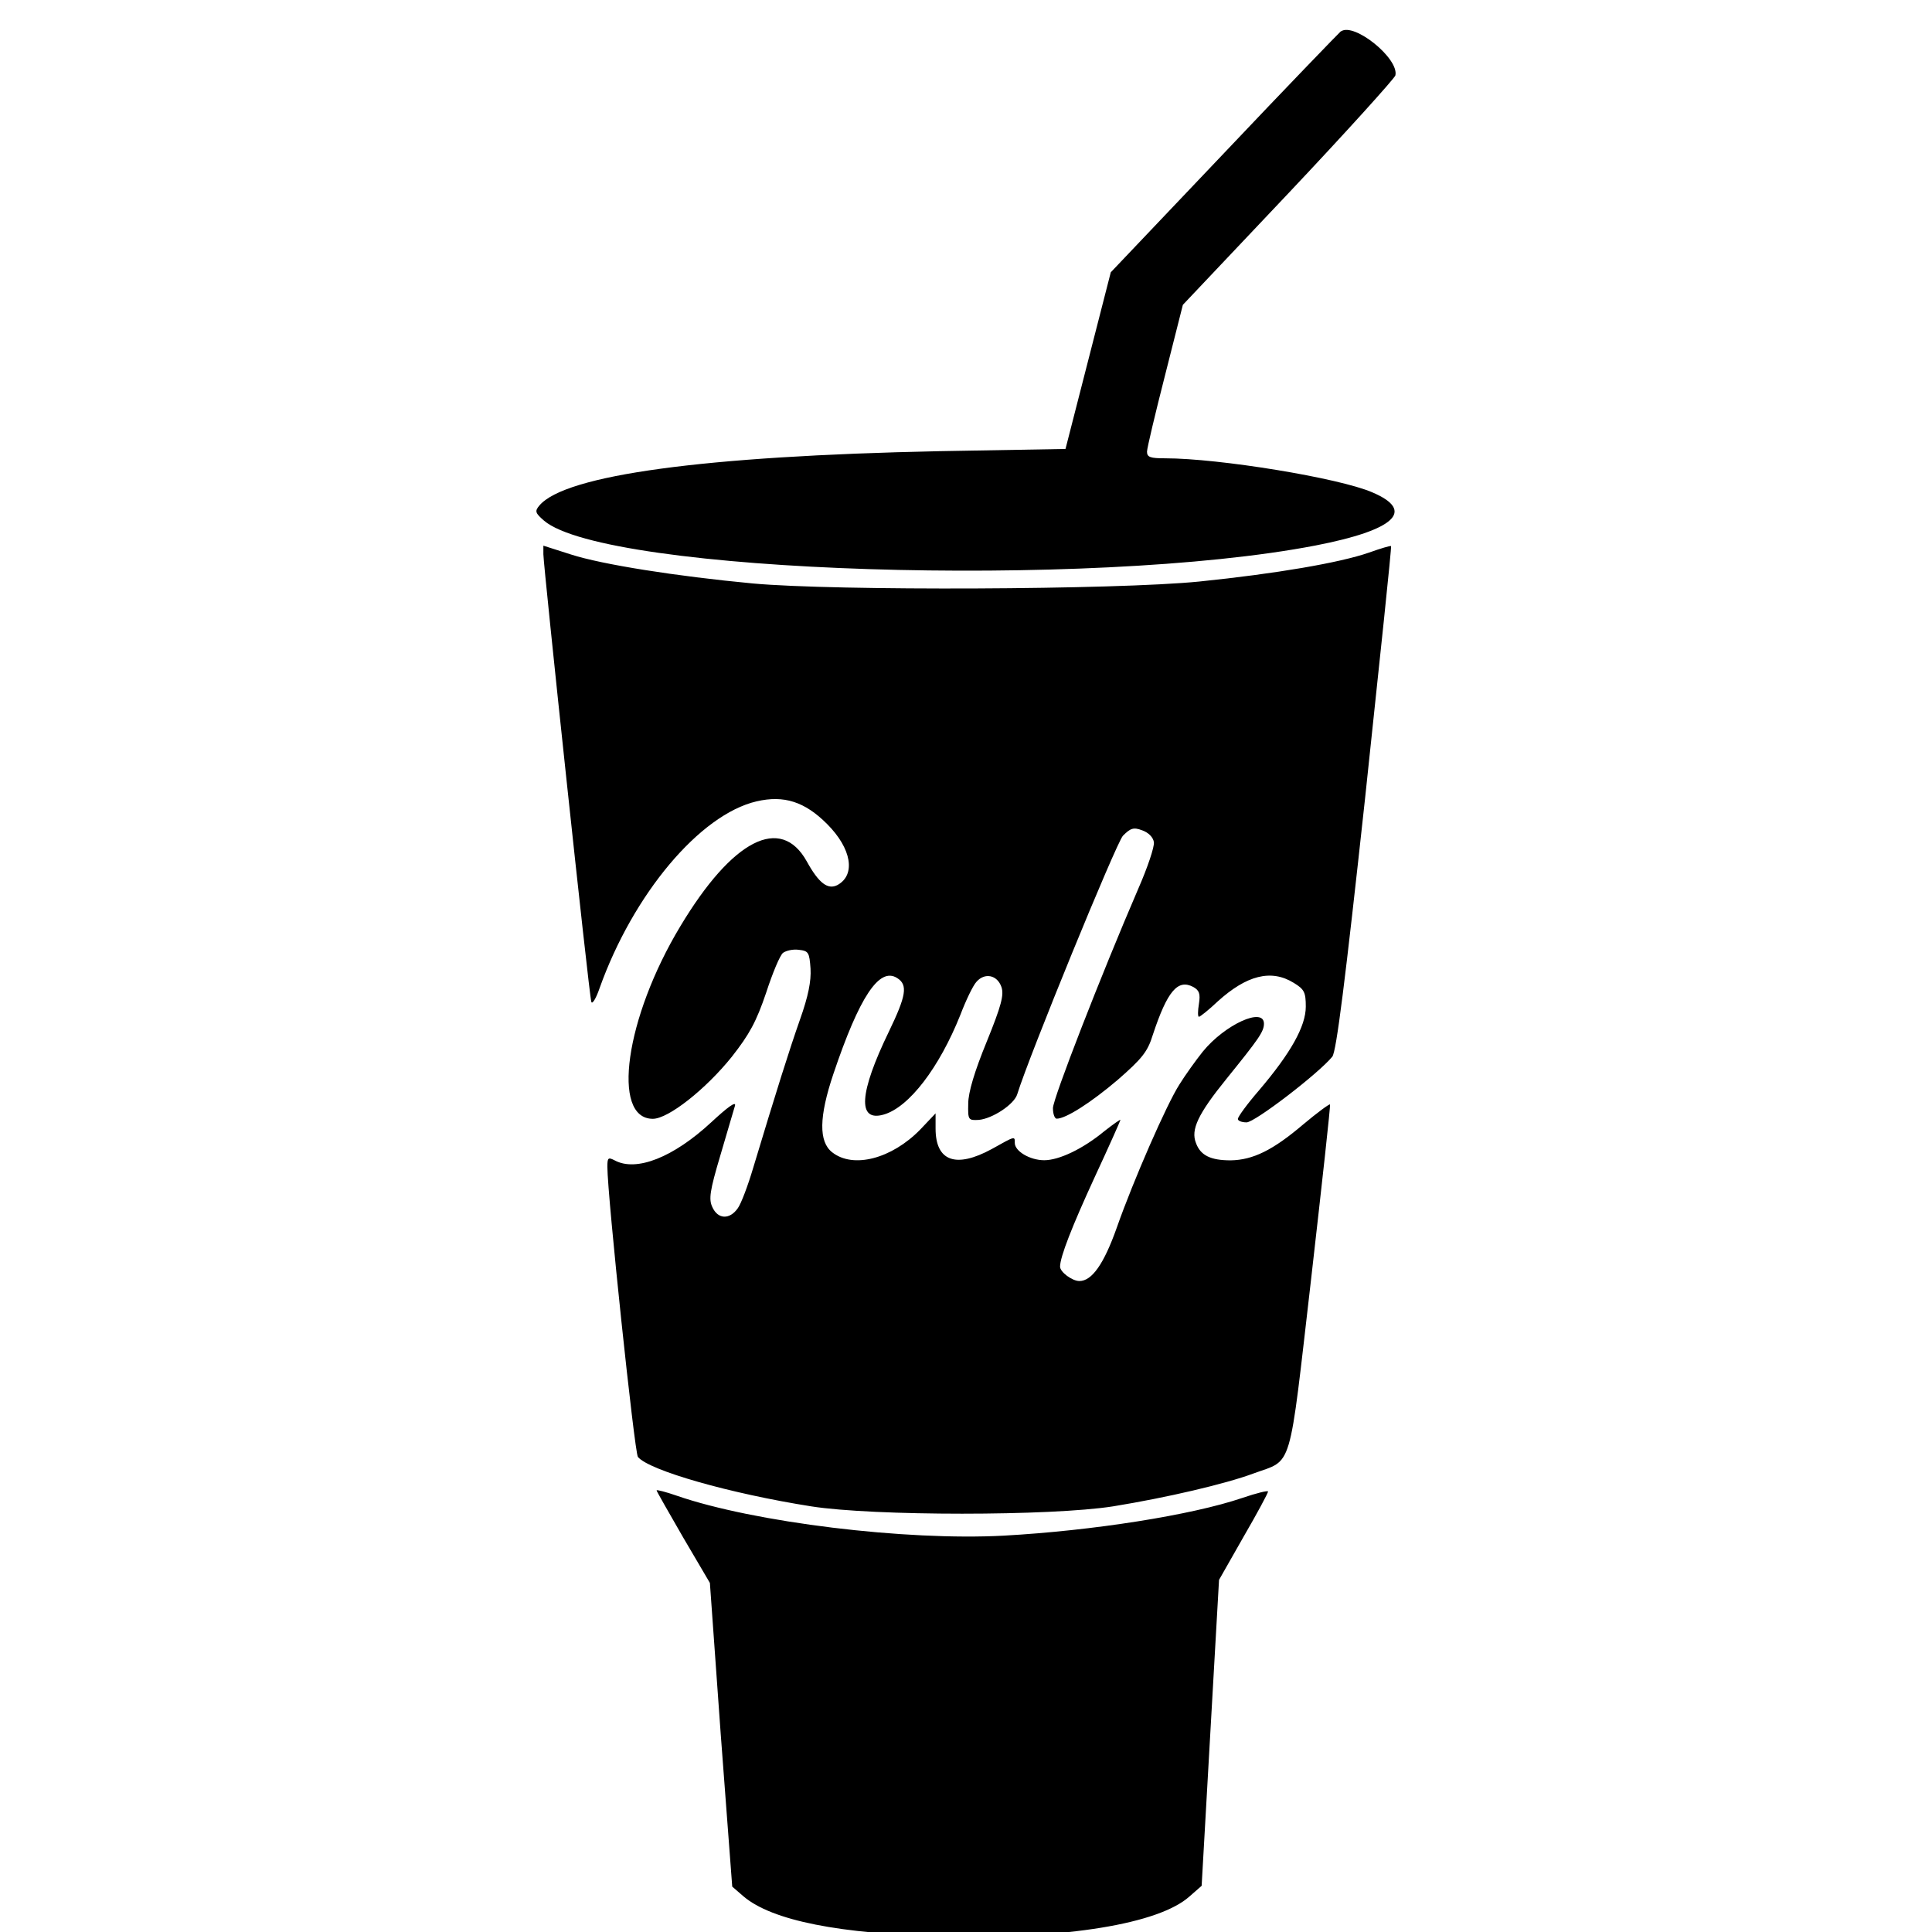
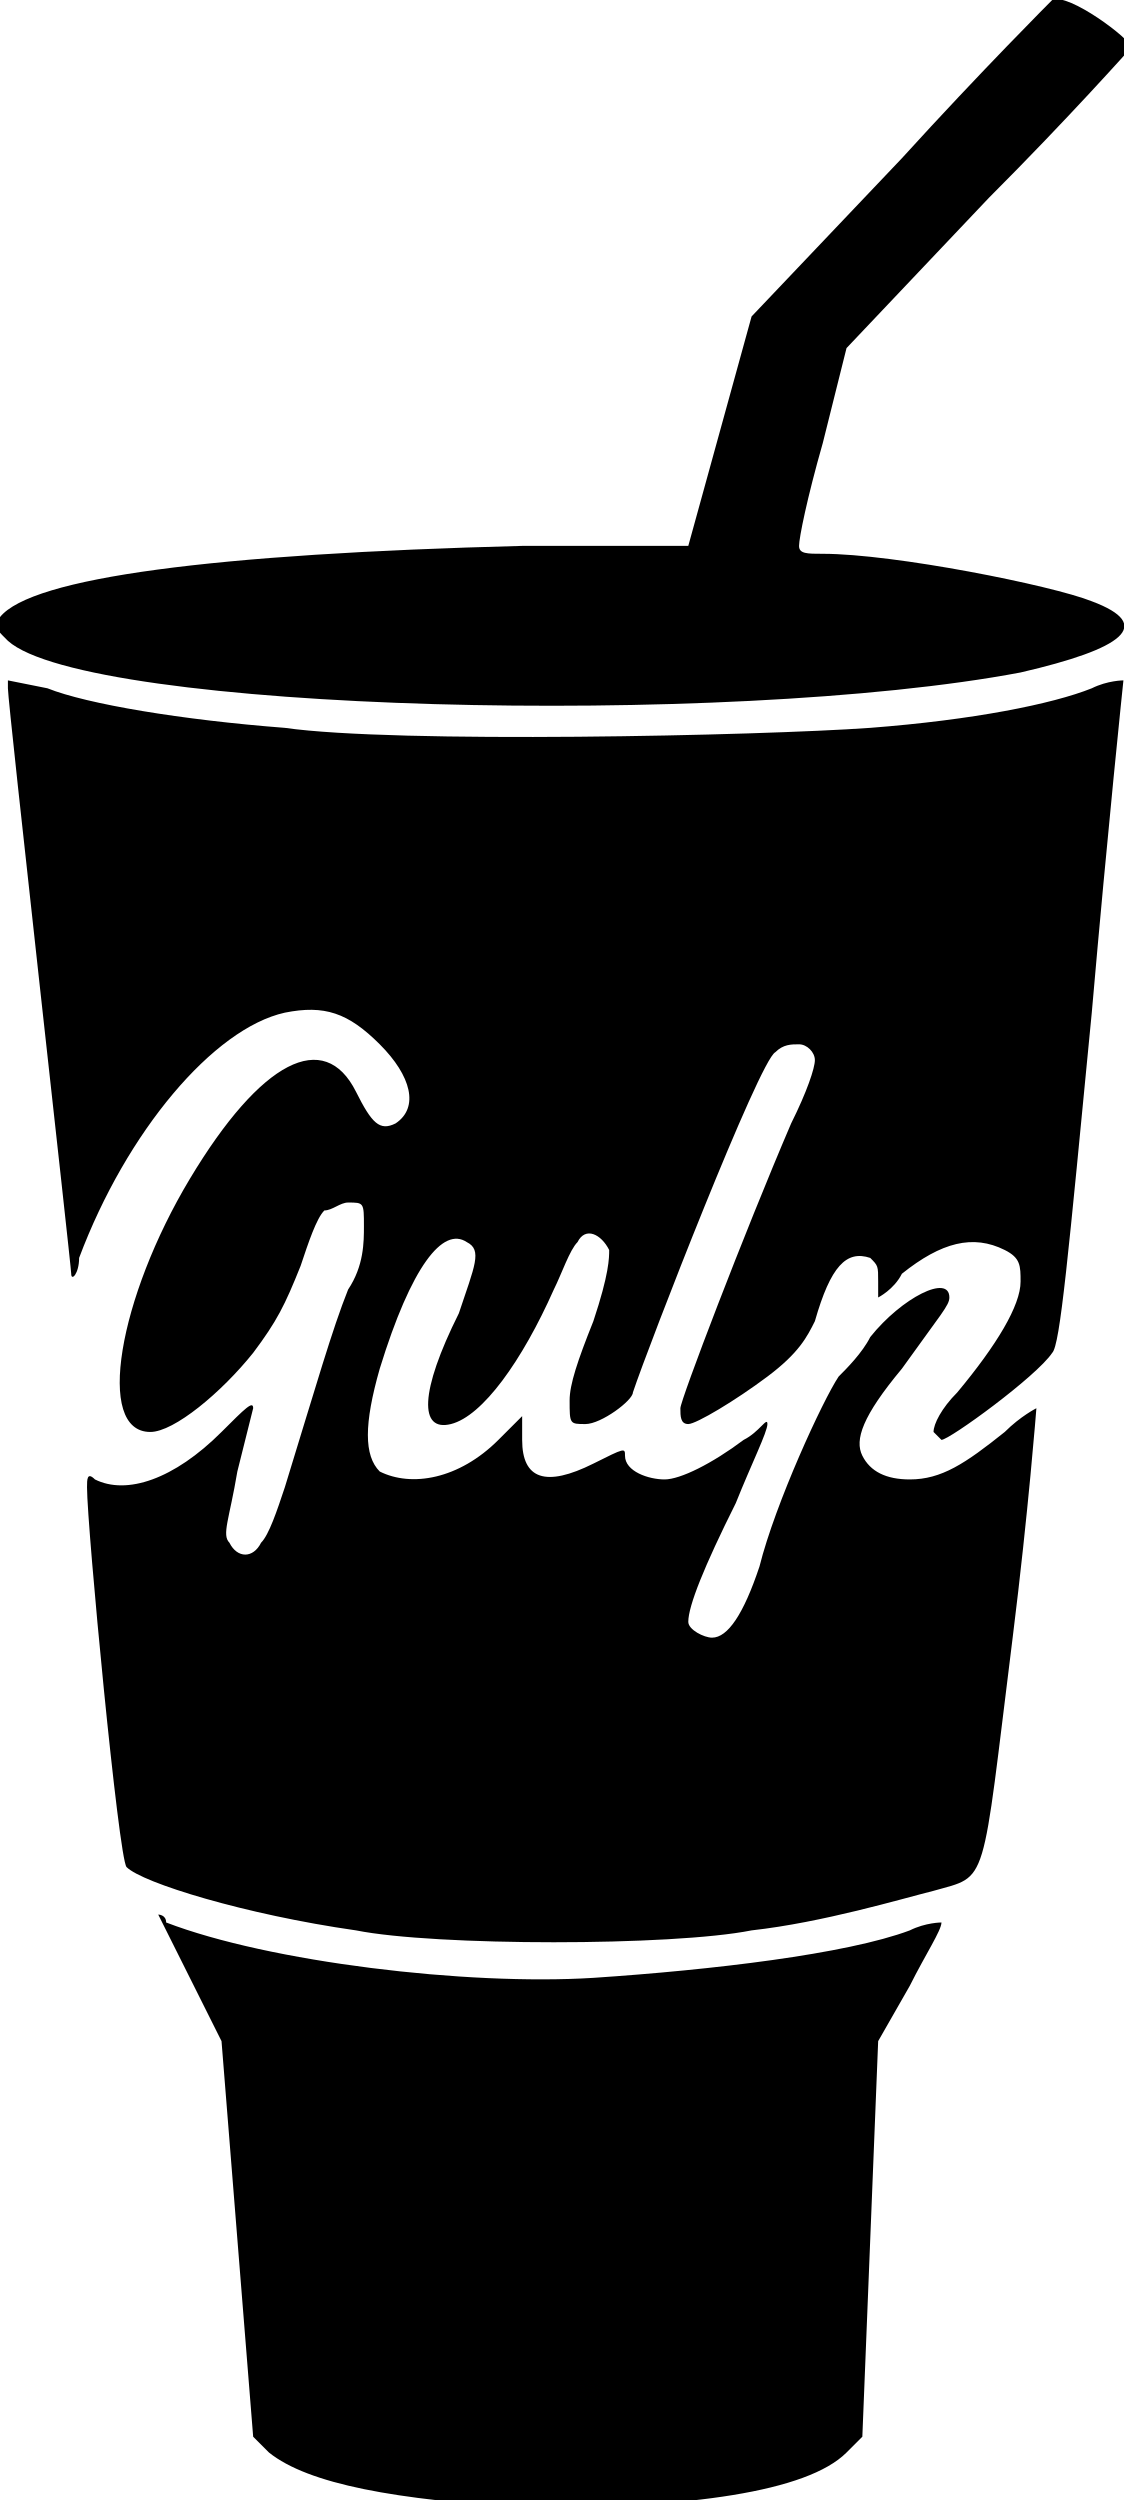
- <svg xmlns="http://www.w3.org/2000/svg" width="32" height="32" viewBox="0 0 32 32">
-   <path d="M22.21.517c-.03.025-.905.93-1.937 2.02L18.398 4.51l-.75 2.926-2.094.037c-3.894.08-6.194.394-6.62.9-.08.094-.068.125.076.25 1.02.875 9.062 1.13 12.78.412 1.32-.256 1.657-.575.94-.88-.545-.238-2.54-.564-3.432-.564-.244 0-.3-.018-.3-.11 0-.057.137-.632.3-1.27l.294-1.162 1.75-1.85c.963-1.02 1.756-1.9 1.77-1.95.062-.28-.682-.88-.9-.73zM9 9.18c0 .188.756 7.3.794 7.412.012.05.075-.044.137-.225.555-1.556 1.66-2.875 2.6-3.094.455-.106.8.006 1.168.375.406.406.48.844.17 1.012-.157.08-.307-.03-.507-.394-.43-.77-1.23-.363-2.093 1.075-.912 1.513-1.15 3.19-.456 3.19.257 0 .876-.49 1.307-1.026.294-.375.406-.58.57-1.063.105-.324.23-.624.28-.66s.162-.064.262-.05c.16.018.174.043.193.312.012.206-.037.456-.175.844-.18.512-.387 1.17-.775 2.456-.087.294-.2.594-.256.67-.137.193-.33.18-.42-.02-.062-.13-.043-.27.132-.856.112-.387.224-.756.243-.825.02-.08-.125.026-.394.276-.626.58-1.24.825-1.6.63-.107-.055-.12-.043-.12.107 0 .475.45 4.738.506 4.806.188.224 1.52.605 2.87.818 1.03.162 3.968.162 5 0 .886-.144 1.855-.37 2.324-.544.662-.244.58.025.956-3.22.18-1.58.325-2.886.313-2.893-.013-.01-.214.138-.445.332-.5.425-.83.588-1.2.594-.33 0-.5-.08-.575-.287-.088-.22.03-.476.506-1.064.53-.656.62-.78.62-.913 0-.28-.645.012-1.013.463-.12.15-.294.394-.387.544-.212.33-.762 1.587-1.037 2.37-.214.605-.413.886-.62.886-.12 0-.32-.15-.32-.238 0-.163.2-.67.57-1.475.238-.512.43-.944.43-.956s-.118.07-.268.188c-.356.294-.75.48-.994.48-.238 0-.488-.15-.488-.286 0-.114.012-.12-.38.1-.595.324-.932.205-.932-.34v-.25l-.256.27c-.47.48-1.106.65-1.456.375-.225-.175-.22-.588.02-1.3.43-1.275.76-1.775 1.055-1.587.182.113.15.294-.136.887-.494 1.02-.525 1.5-.087 1.375.42-.12.92-.775 1.27-1.65.093-.244.21-.488.268-.55.137-.156.344-.113.413.087.044.13 0 .306-.244.906-.2.488-.306.838-.306 1.025-.006.27 0 .28.175.27.225-.02.587-.257.637-.426.194-.63 1.637-4.156 1.75-4.28.125-.126.175-.145.32-.09.105.038.18.114.193.195.012.075-.106.425-.262.78-.612 1.42-1.41 3.47-1.41 3.626 0 .1.03.175.062.175.15 0 .563-.262 1.012-.644.4-.35.494-.463.58-.744.24-.725.413-.93.67-.794.1.056.12.113.094.28-.02.12-.02.214 0 .214s.162-.113.313-.256c.476-.43.882-.538 1.257-.306.175.106.2.156.2.394 0 .325-.25.77-.775 1.387-.194.224-.35.437-.35.474 0 .03.063.056.144.056.137 0 1.188-.806 1.42-1.088.068-.087.212-1.238.543-4.28.243-2.288.443-4.17.43-4.176-.006-.012-.17.037-.363.106-.488.17-1.544.35-2.813.48-1.375.138-6.03.157-7.394.032-1.27-.12-2.494-.313-3.013-.48L9 9.038v.136zm1.875 15.506c0 .012.2.363.438.775l.445.757.18 2.512.19 2.518.187.162c.47.4 1.594.625 3.344.663 1.988.044 3.537-.206 4.044-.663l.2-.175.144-2.537.144-2.53.406-.714c.225-.387.406-.725.406-.75 0-.02-.188.025-.425.106-.844.287-2.488.544-3.95.625-1.625.088-4.144-.22-5.42-.662-.18-.063-.33-.1-.33-.088z" />
+ <svg xmlns="http://www.w3.org/2000/svg" viewBox="-116.1 3103.7 14.2 31.6">
+   <path d="M-102.8 3103.7s-.9.9-1.9 2l-1.9 2-.8 2.9h-2.1c-3.9.1-6.2.4-6.6.9-.1.1-.1.1.1.3 1 .9 9.1 1.1 12.8.4 1.3-.3 1.7-.6.9-.9-.5-.2-2.5-.6-3.4-.6-.2 0-.3 0-.3-.1s.1-.6.3-1.3l.3-1.2 1.8-1.9c1-1 1.8-1.9 1.8-1.9 0-.1-.8-.7-1-.6zm-13.2 8.7c0 .2.8 7.3.8 7.4 0 .1.1 0 .1-.2.6-1.6 1.7-2.9 2.6-3.1.5-.1.8 0 1.2.4.4.4.5.8.2 1-.2.1-.3 0-.5-.4-.4-.8-1.2-.4-2.1 1.1-.9 1.5-1.2 3.2-.5 3.2.3 0 .9-.5 1.3-1 .3-.4.4-.6.6-1.1.1-.3.2-.6.3-.7.1 0 .2-.1.3-.1.2 0 .2 0 .2.3 0 .2 0 .5-.2.8-.2.5-.4 1.2-.8 2.5-.1.3-.2.6-.3.7-.1.2-.3.2-.4 0-.1-.1 0-.3.1-.9l.2-.8c0-.1-.1 0-.4.3-.6.6-1.2.8-1.6.6-.1-.1-.1 0-.1.1 0 .5.4 4.7.5 4.8.2.2 1.5.6 2.9.8 1 .2 4 .2 5 0 .9-.1 1.9-.4 2.3-.5.7-.2.6 0 1-3.2.2-1.6.3-2.9.3-2.9s-.2.1-.4.3c-.5.4-.8.6-1.2.6-.3 0-.5-.1-.6-.3-.1-.2 0-.5.5-1.1.5-.7.6-.8.6-.9 0-.3-.6 0-1 .5-.1.2-.3.4-.4.5-.2.3-.8 1.6-1 2.4-.2.6-.4.9-.6.9-.1 0-.3-.1-.3-.2 0-.2.2-.7.6-1.5.2-.5.4-.9.4-1s-.1.1-.3.2c-.4.3-.8.5-1 .5-.2 0-.5-.1-.5-.3 0-.1 0-.1-.4.1-.6.3-.9.2-.9-.3v-.3l-.3.3c-.5.5-1.1.6-1.5.4-.2-.2-.2-.6 0-1.3.4-1.3.8-1.8 1.1-1.6.2.1.1.3-.1.9-.5 1-.5 1.5-.1 1.4.4-.1.9-.8 1.3-1.7.1-.2.2-.5.3-.6.1-.2.3-.1.4.1 0 .1 0 .3-.2.9-.2.5-.3.8-.3 1 0 .3 0 .3.2.3s.6-.3.6-.4c.2-.6 1.6-4.2 1.8-4.3.1-.1.2-.1.3-.1.1 0 .2.1.2.2s-.1.4-.3.8c-.6 1.4-1.4 3.5-1.4 3.6 0 .1 0 .2.1.2s.6-.3 1-.6.5-.5.6-.7c.2-.7.4-.9.7-.8.1.1.1.1.1.3v.2s.2-.1.3-.3c.5-.4.9-.5 1.3-.3.2.1.2.2.2.4 0 .3-.3.8-.8 1.4-.2.2-.3.4-.3.5l.1.1c.1 0 1.2-.8 1.4-1.1.1-.1.2-1.2.5-4.3.2-2.3.4-4.2.4-4.2s-.2 0-.4.1c-.5.2-1.5.4-2.8.5-1.4.1-6 .2-7.4 0-1.3-.1-2.5-.3-3-.5l-.5-.1v.1zm1.9 15.5l.4.8.4.8.2 2.5.2 2.5.2.2c.5.4 1.6.6 3.3.7 2 0 3.5-.2 4-.7l.2-.2.1-2.5.1-2.5.4-.7c.2-.4.4-.7.4-.8 0 0-.2 0-.4.1-.8.3-2.5.5-4 .6-1.6.1-4.1-.2-5.4-.7 0-.1-.1-.1-.1-.1z" />
</svg>
